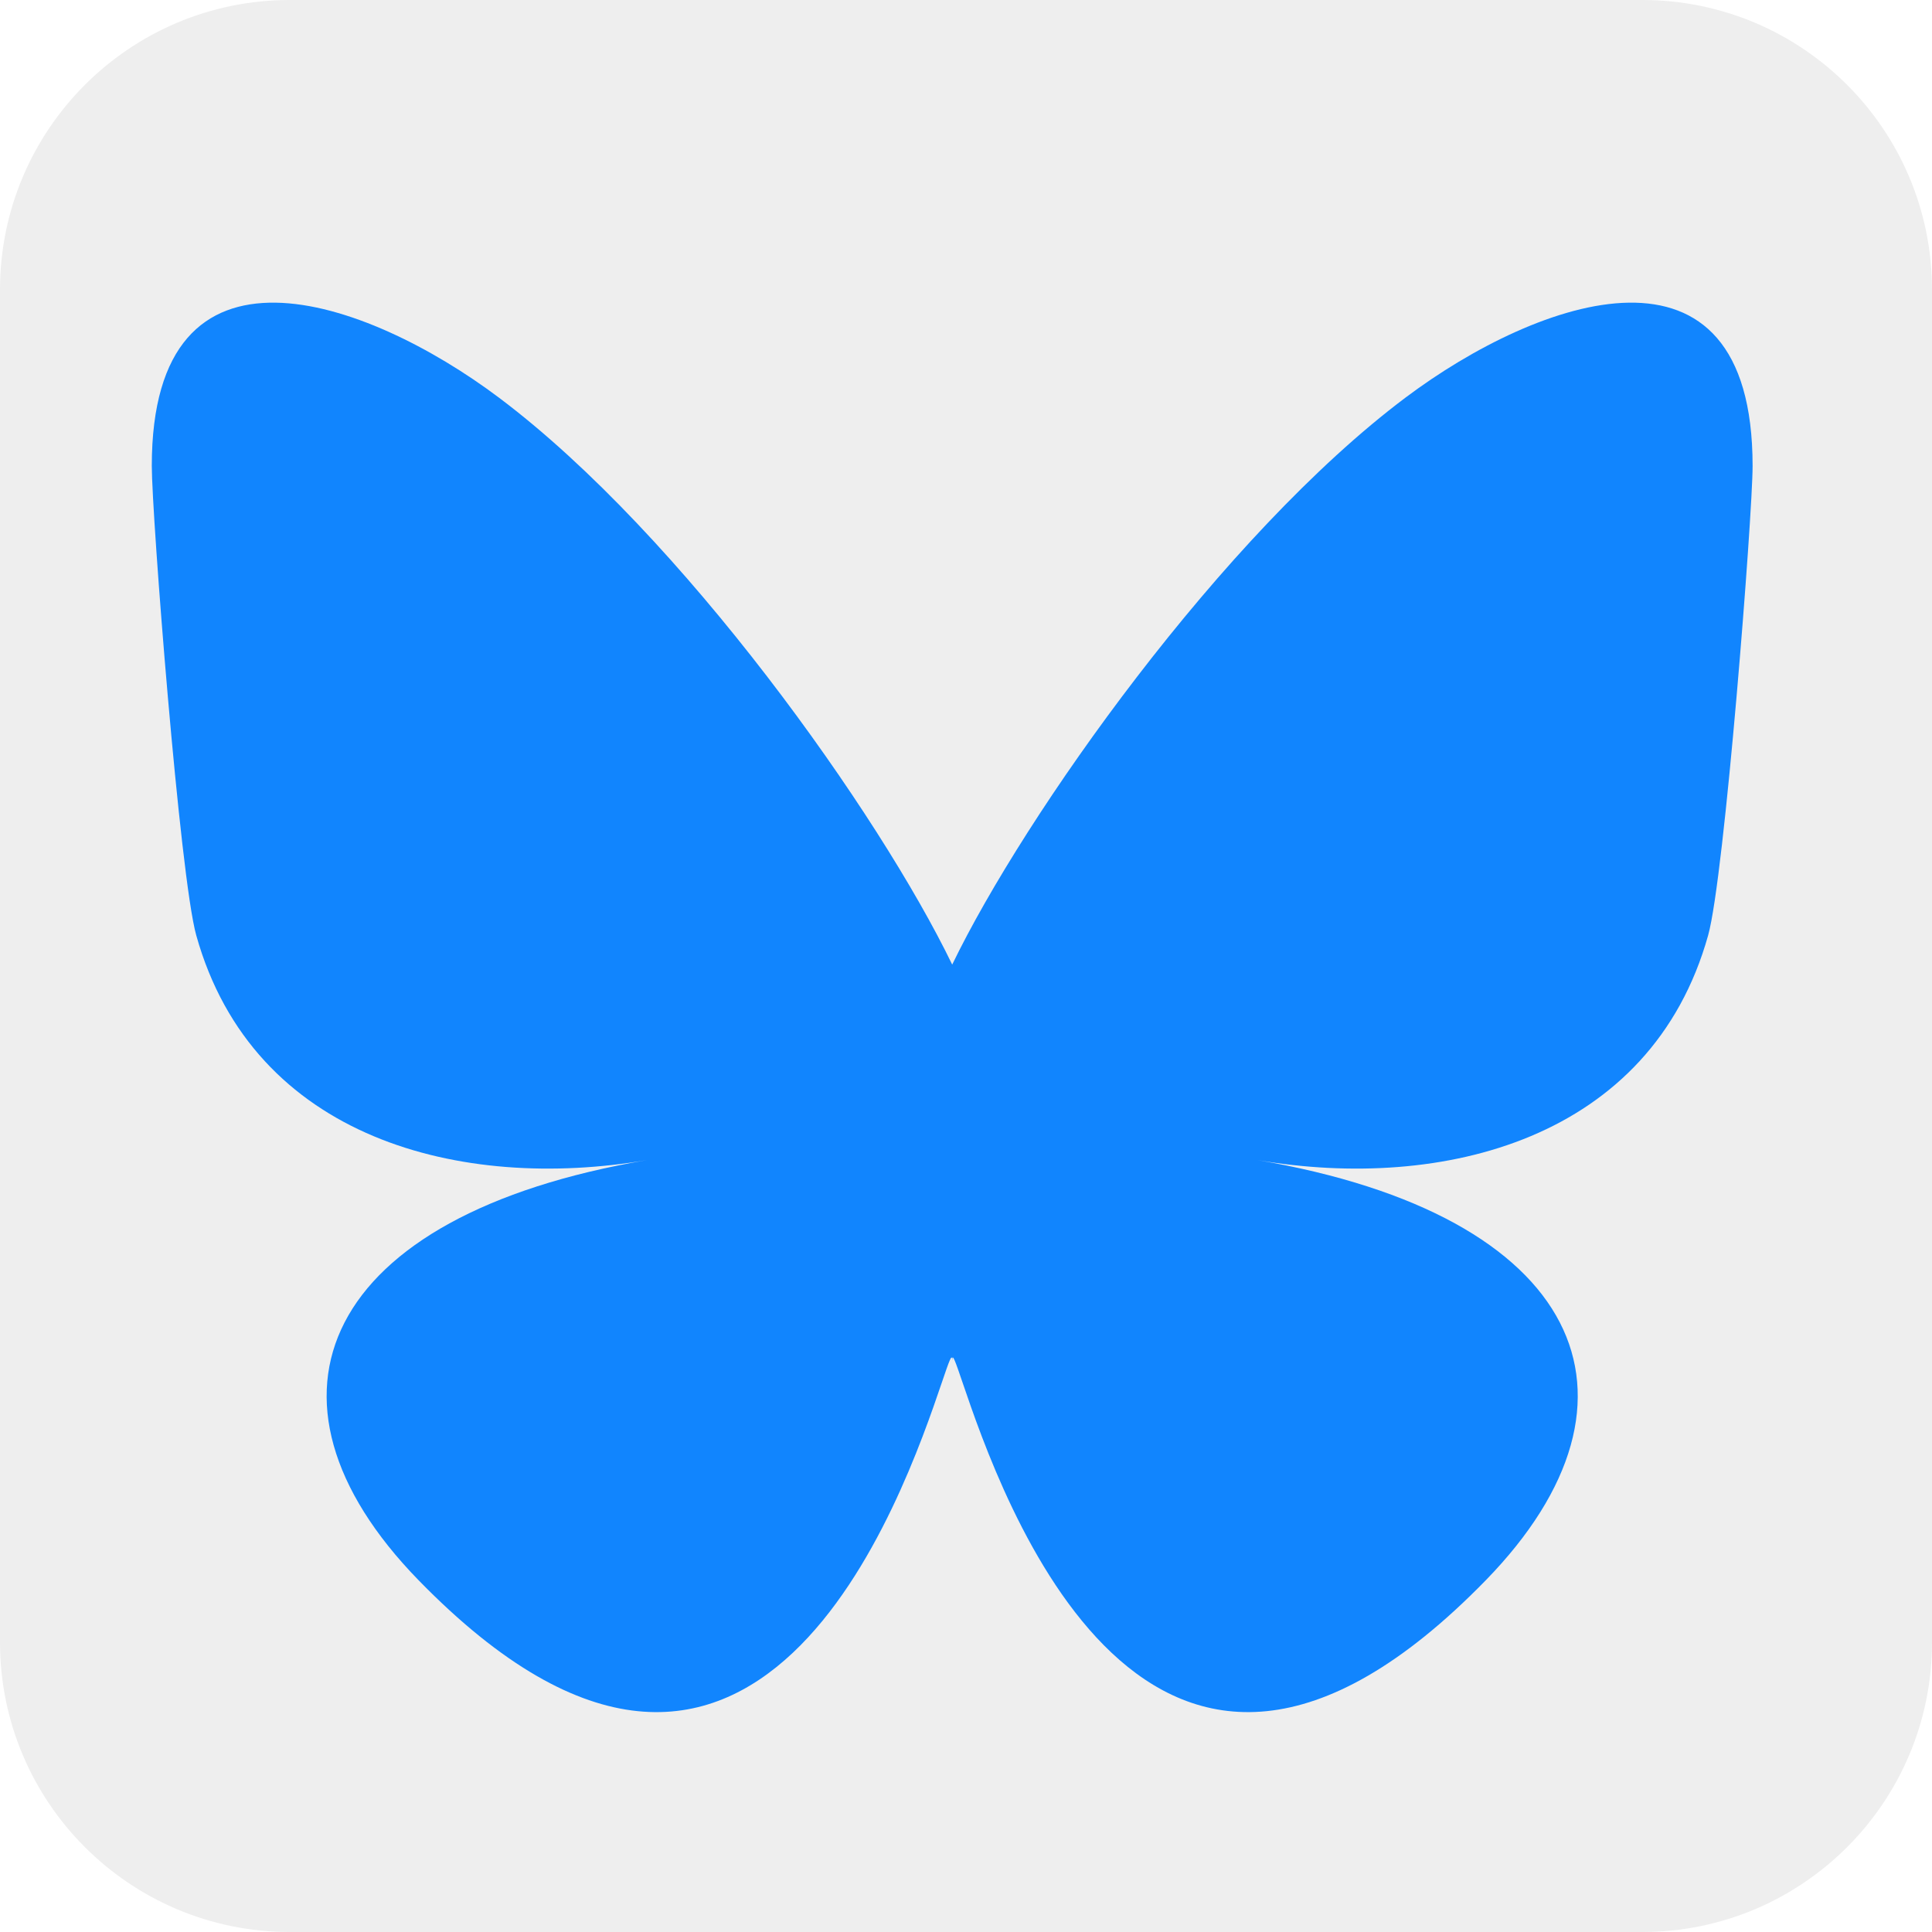
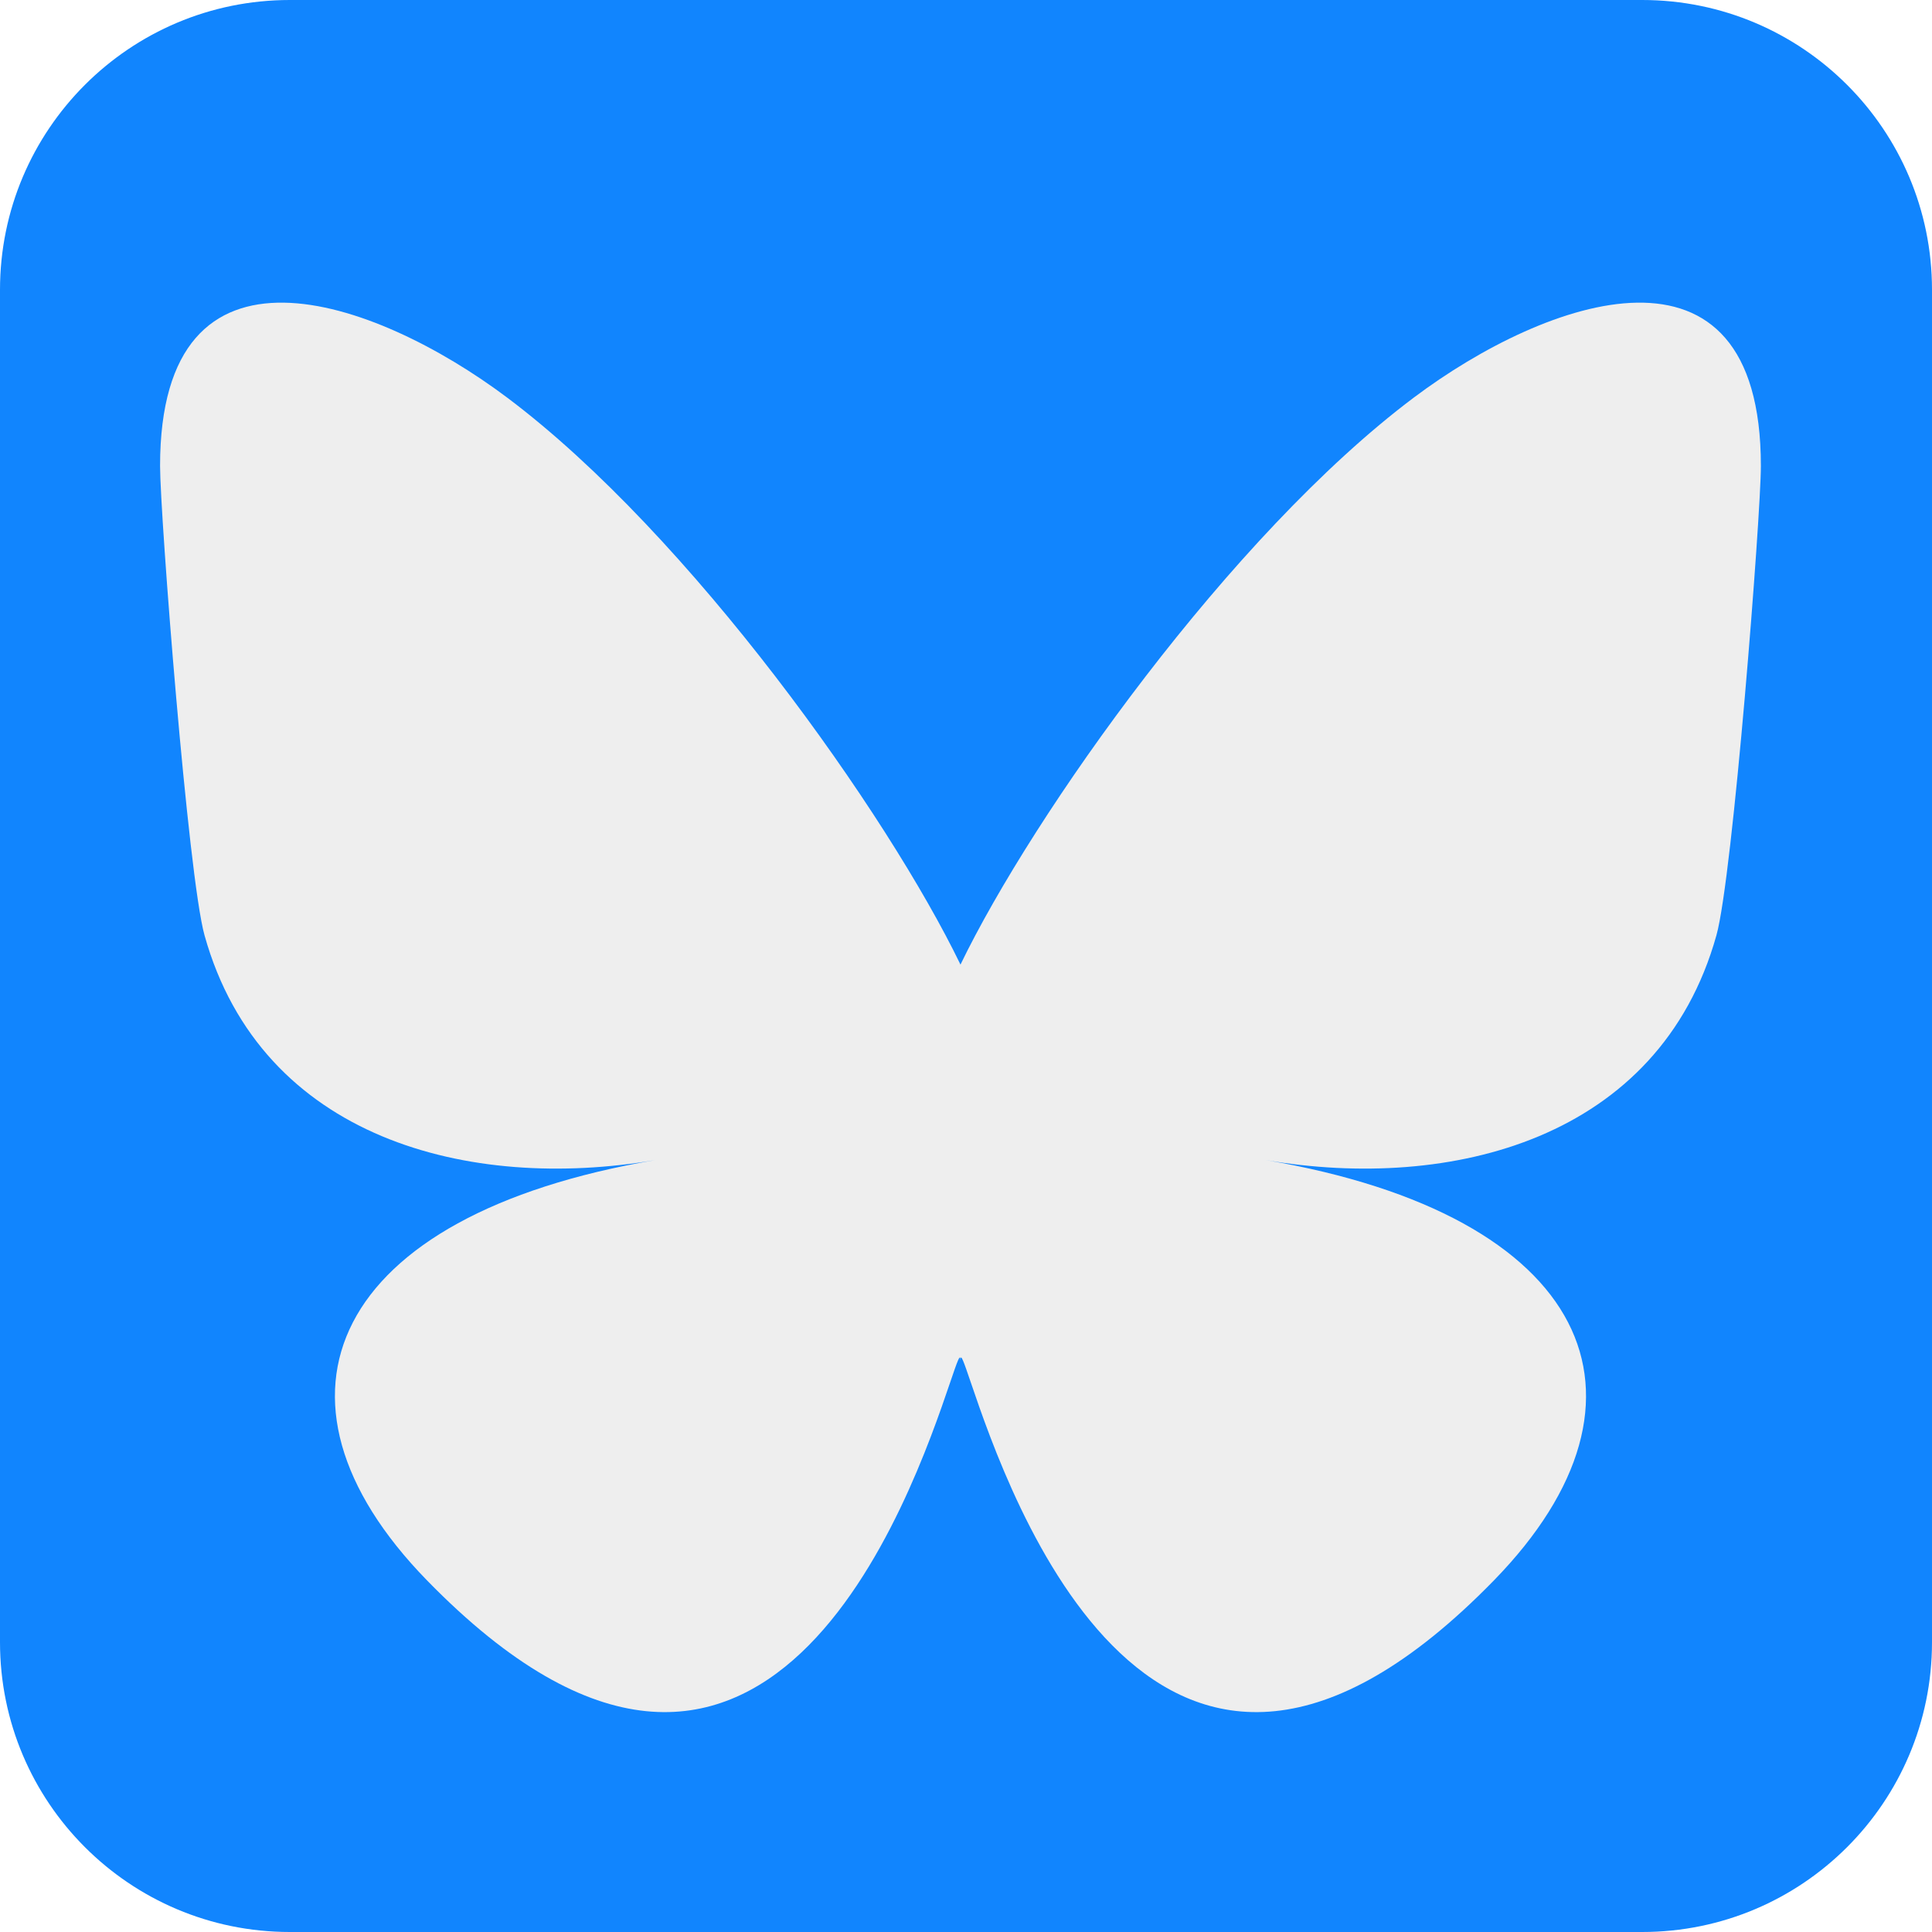
- <svg xmlns="http://www.w3.org/2000/svg" width="700" height="700" version="1.1">
-   <rect width="700" height="700" rx="15%" fill="#eee" />
-   <g transform="translate(45 100)">
-     <path d="m135.72 44.03c66.496 49.921 138.02 151.14 164.28 205.46 26.262-54.316 97.782-155.54 164.28-205.46 47.98-36.021 125.72-63.892 125.72 24.795 0 17.712-10.155 148.79-16.111 170.07-20.703 73.984-96.144 92.854-163.25 81.433 117.3 19.964 147.14 86.092 82.697 152.22-122.39 125.59-175.91-31.511-189.63-71.766-2.514-7.38-3.69-10.832-3.708-7.896-0.017-2.936-1.194 0.517-3.708 7.896-13.714 40.255-67.233 197.36-189.63 71.766-64.444-66.128-34.605-132.26 82.697-152.22-67.108 11.421-142.55-7.449-163.25-81.433-5.956-21.282-16.111-152.36-16.111-170.07 0-88.687 77.742-60.816 125.72-24.795z" fill="#1185fe" />
+ <svg xmlns="http://www.w3.org/2000/svg" aria-label="Bluesky" role="img" viewBox="0 0 700 700" version="1.1">
+   <rect width="700" height="700" rx="15%" fill="#1185fe" />
+   <g transform="translate(48 100)">
+     <path d="m135.72 44.03c66.496 49.921 138.02 151.14 164.28 205.46 26.262-54.316 97.782-155.54 164.28-205.46 47.98-36.021 125.72-63.892 125.72 24.795 0 17.712-10.155 148.79-16.111 170.07-20.703 73.984-96.144 92.854-163.25 81.433 117.3 19.964 147.14 86.092 82.697 152.22-122.39 125.59-175.91-31.511-189.63-71.766-2.514-7.38-3.69-10.832-3.708-7.896-0.017-2.936-1.194 0.517-3.708 7.896-13.714 40.255-67.233 197.36-189.63 71.766-64.444-66.128-34.605-132.26 82.697-152.22-67.108 11.421-142.55-7.449-163.25-81.433-5.956-21.282-16.111-152.36-16.111-170.07 0-88.687 77.742-60.816 125.72-24.795z" fill="#eee" />
  </g>
</svg>
